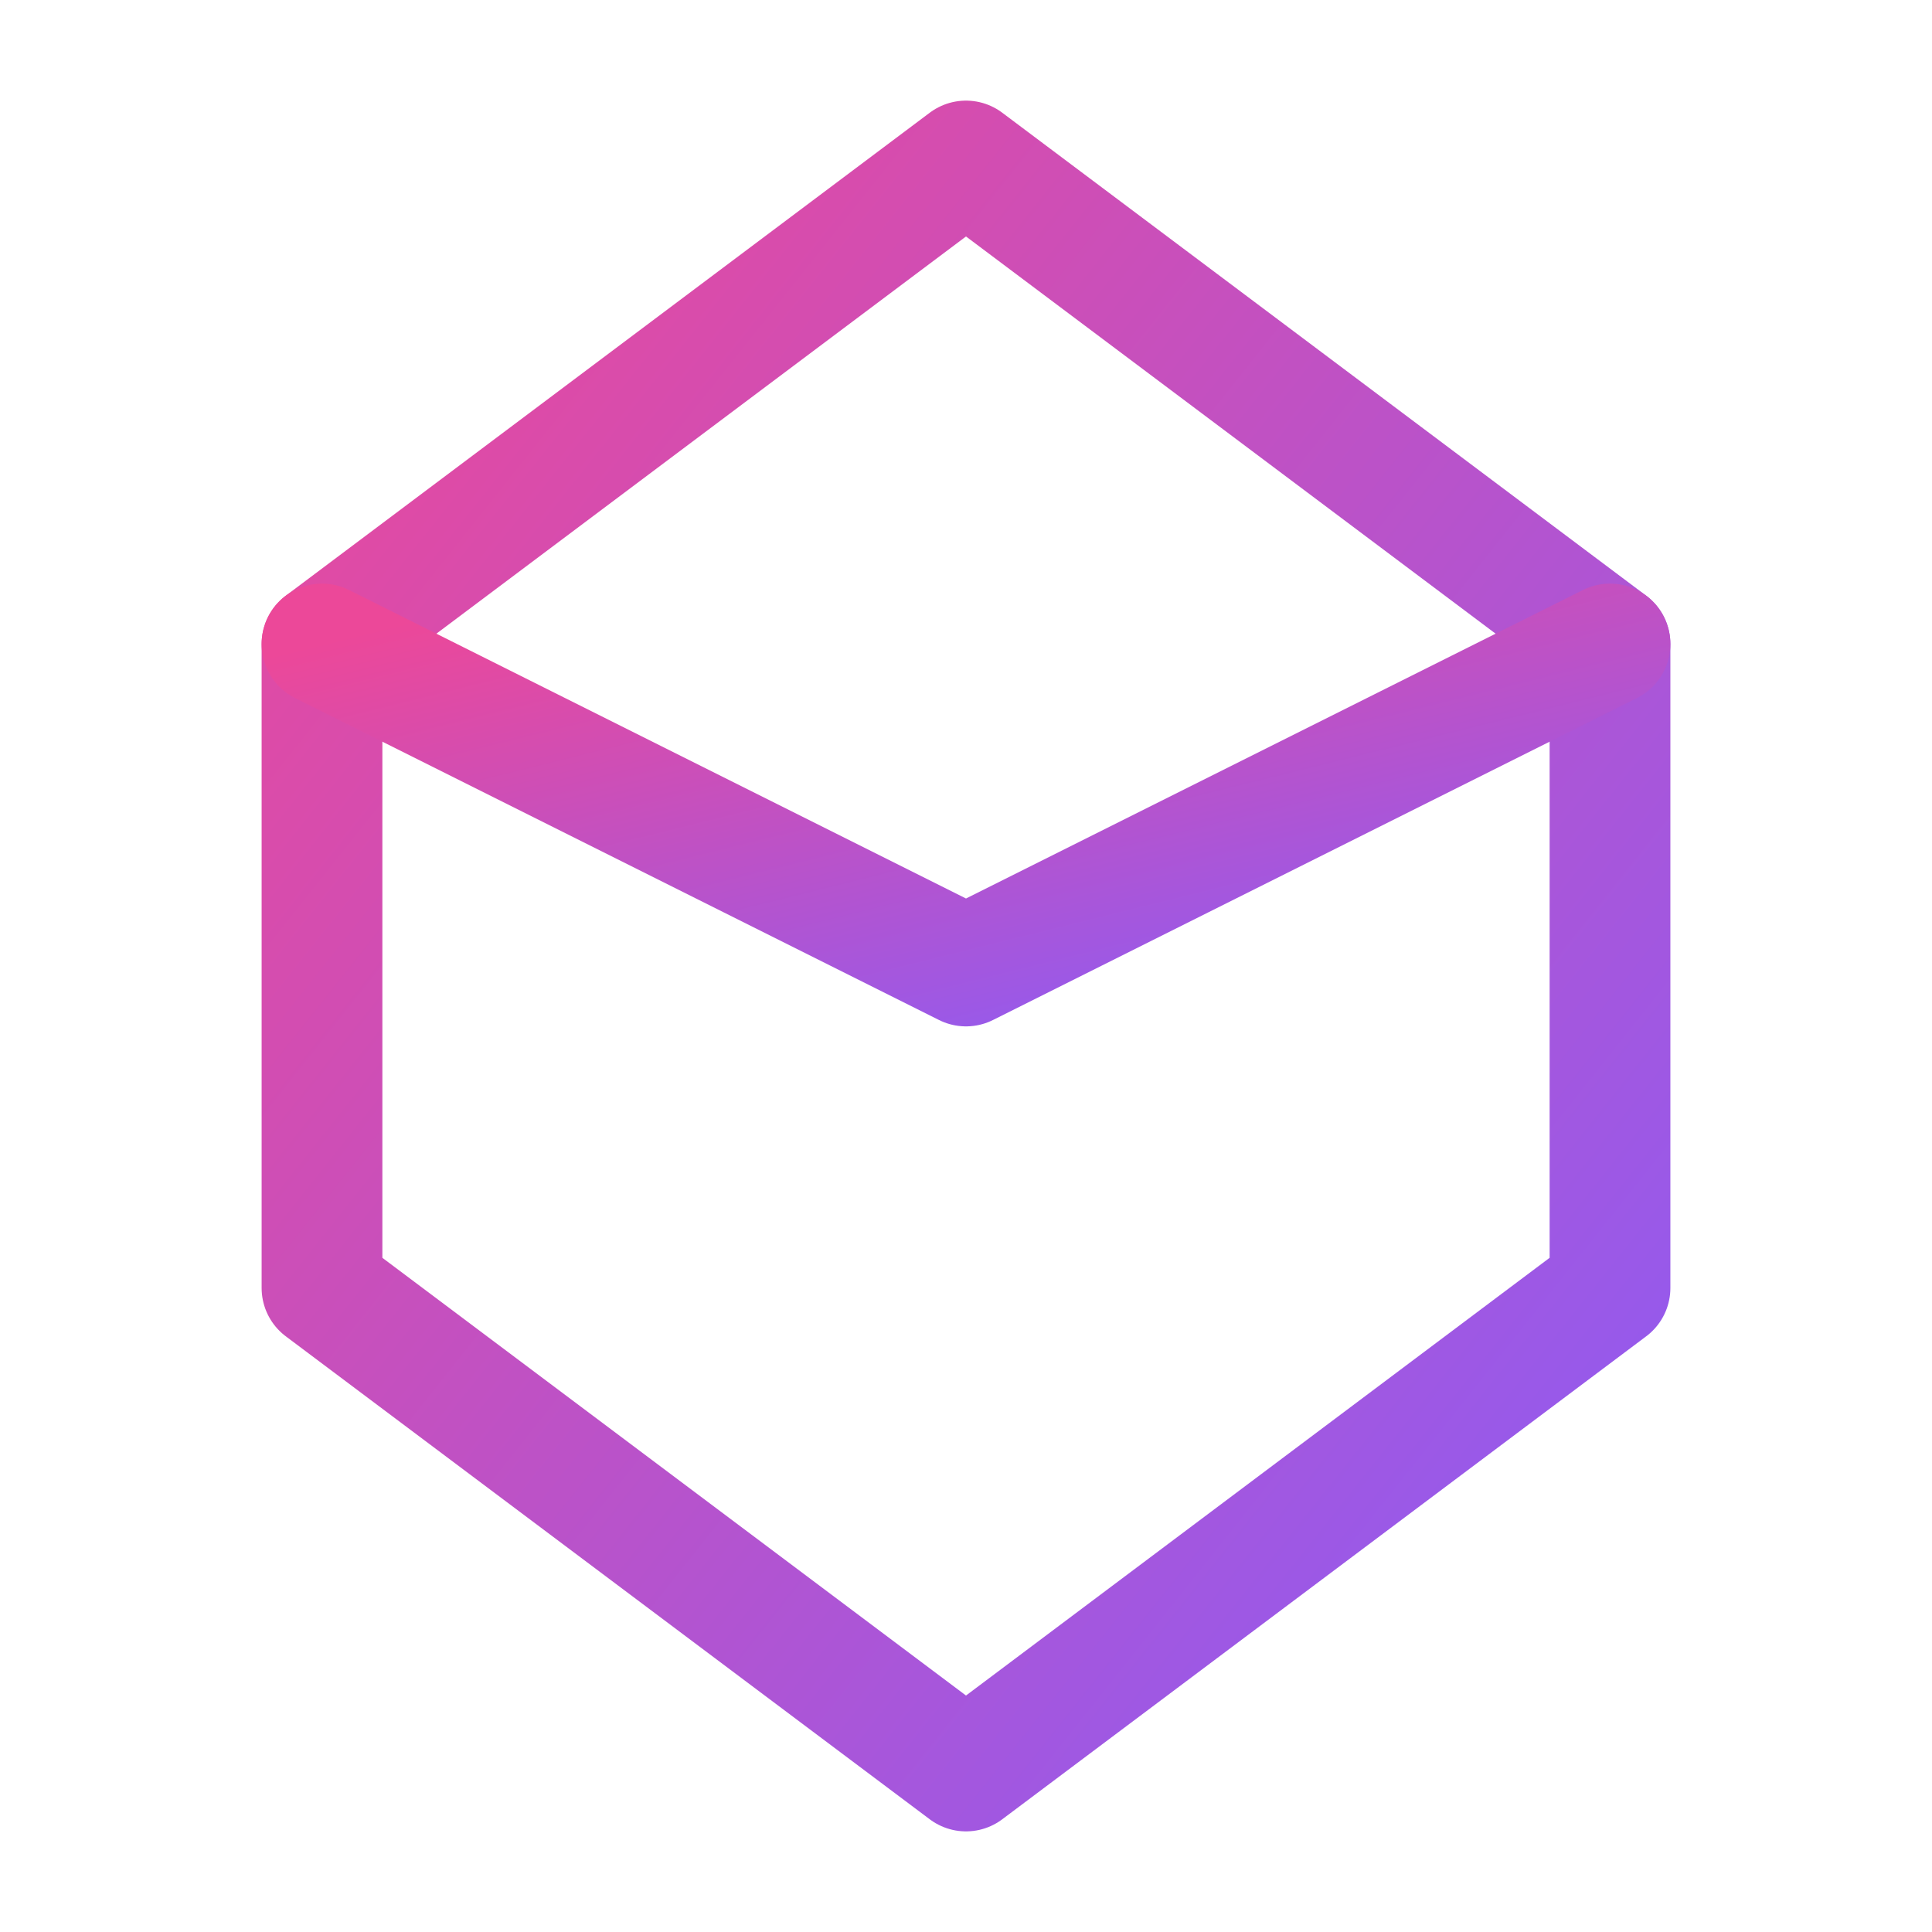
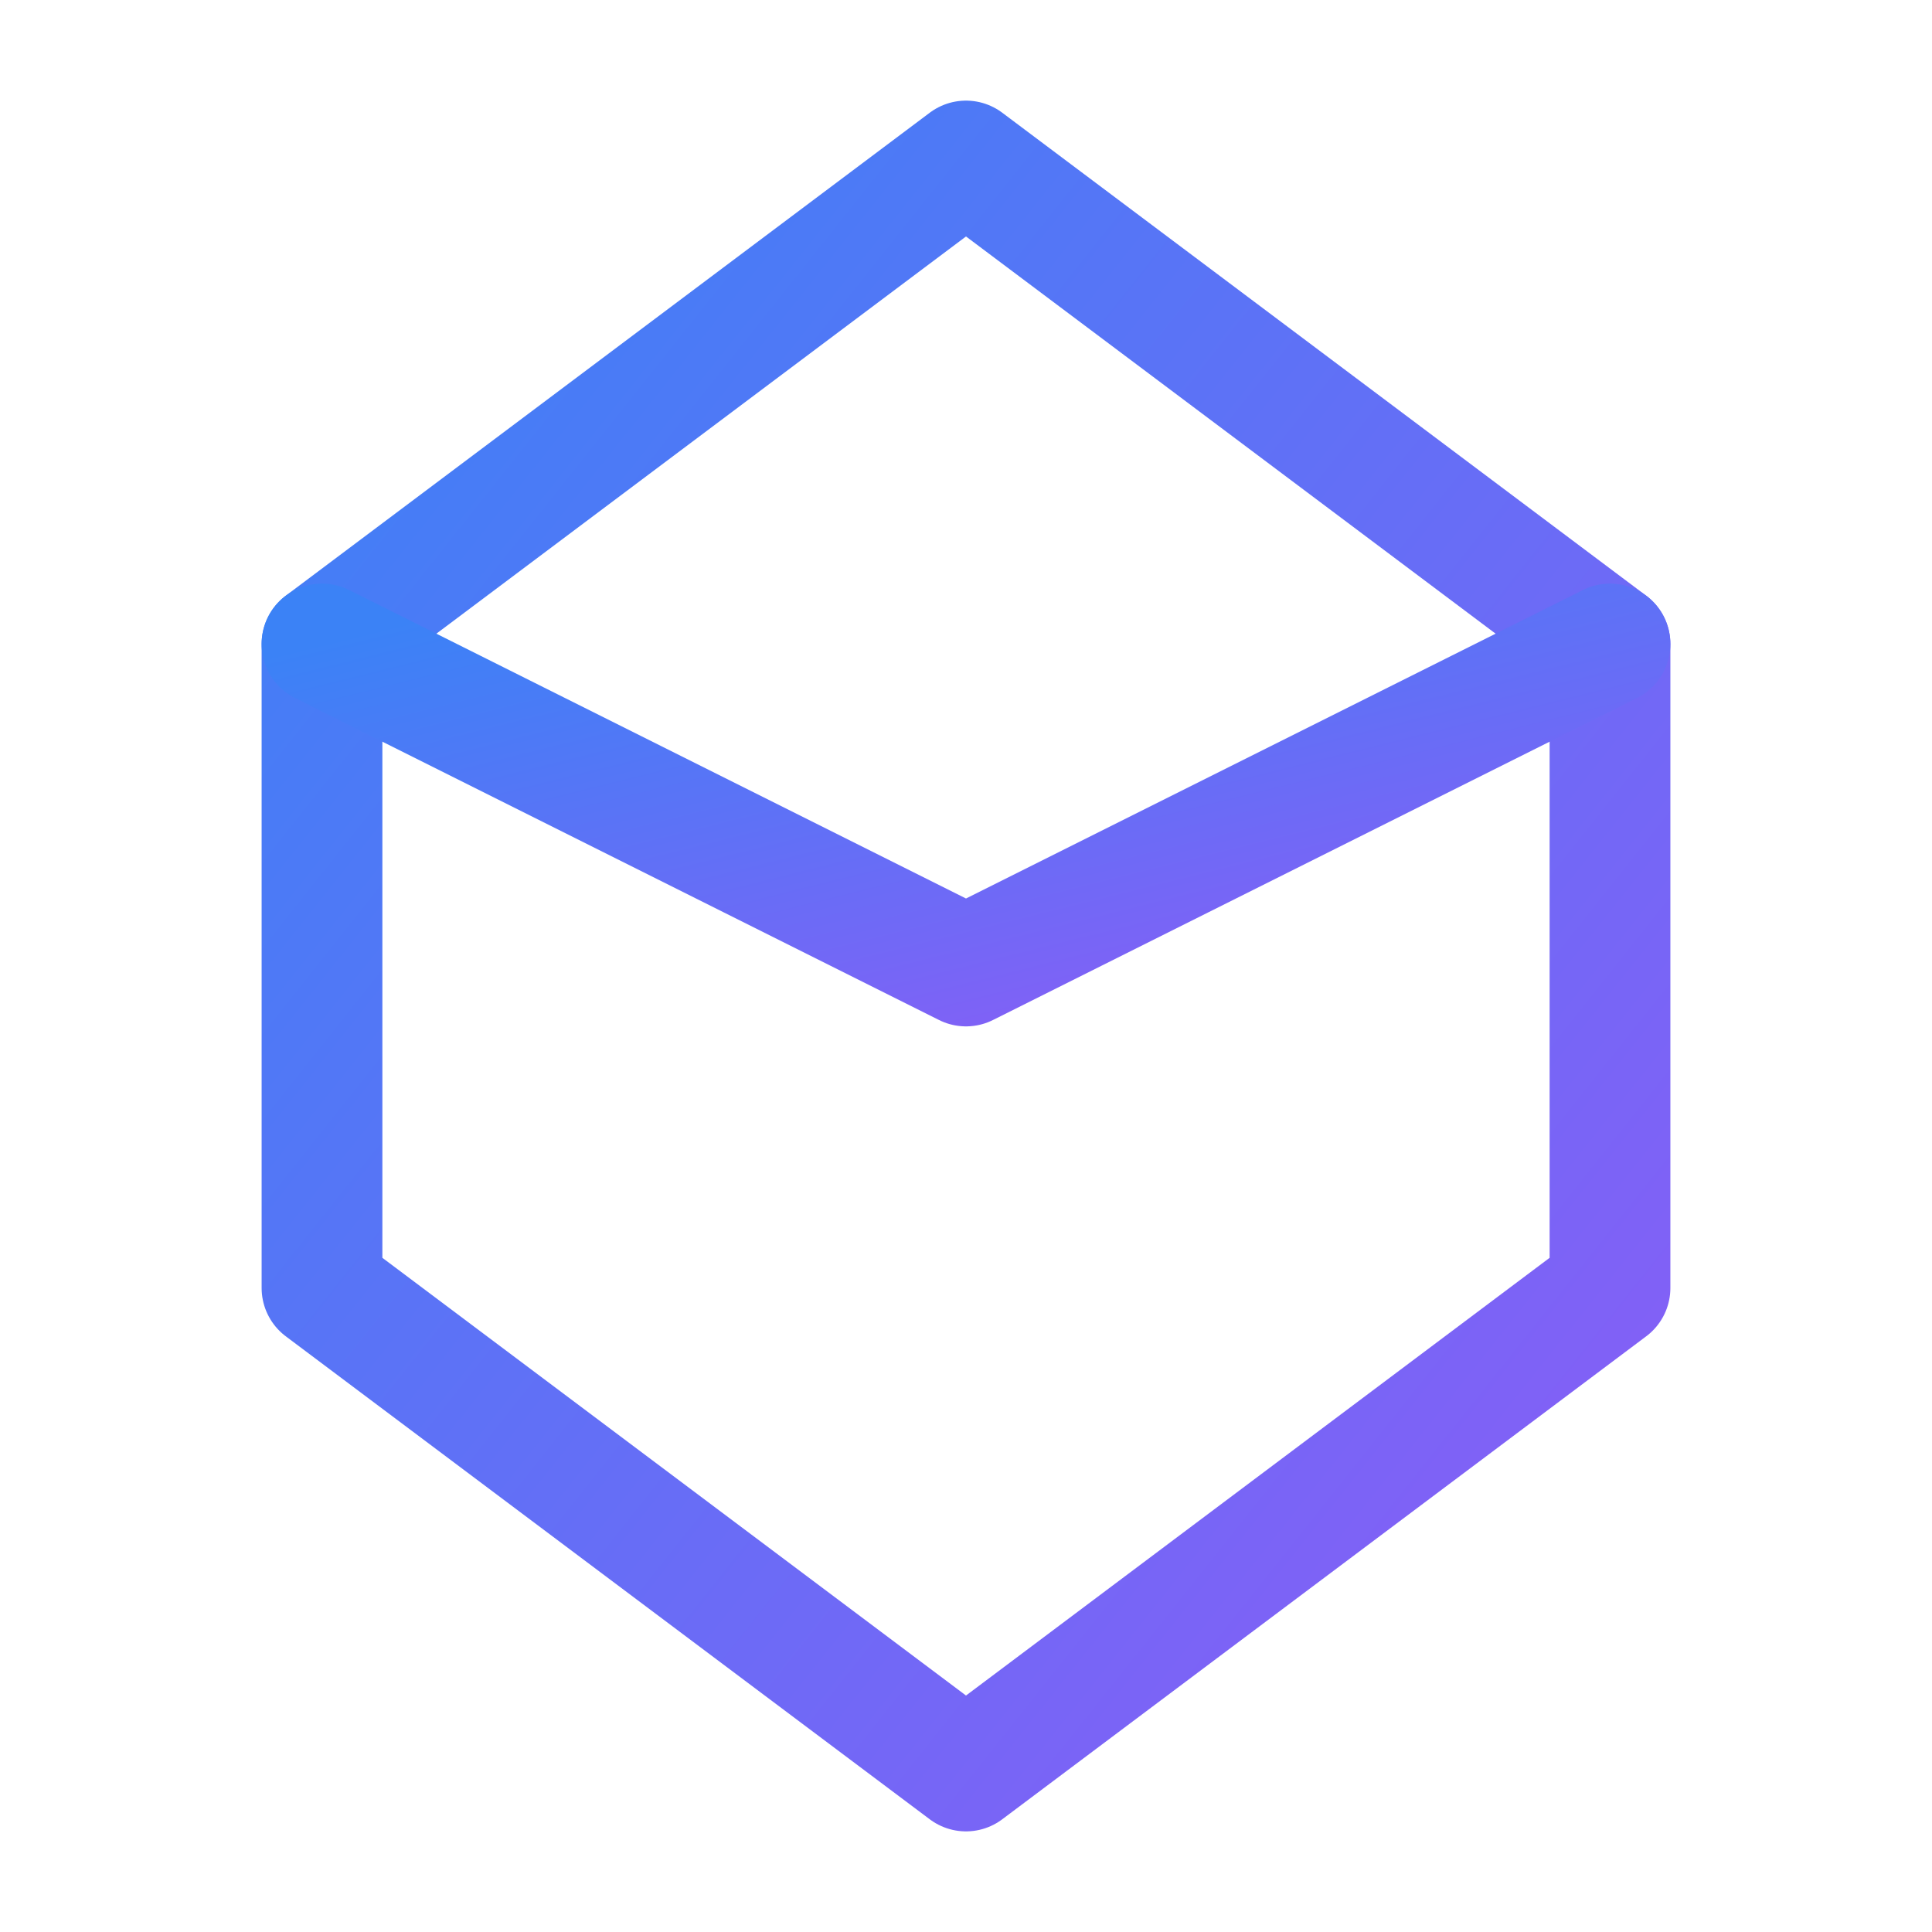
<svg xmlns="http://www.w3.org/2000/svg" viewBox="0 0 24 24" width="24" height="24" fill="none" stroke="url(#grad-unity)" stroke-width="1.5" stroke-linecap="round" stroke-linejoin="round">
  <defs>
    <linearGradient id="grad-unity" x1="0%" y1="0%" x2="100%" y2="100%">
-       <stop offset="0%" style="stop-color:#ec4899;stop-opacity:1" />
+       <stop offset="0%" style="stop-color:#3b82f6;stop-opacity:1" />
      <stop offset="100%" style="stop-color:#8b5cf6;stop-opacity:1" />
    </linearGradient>
  </defs>
  <path d="M12 2l-8 6v8l8 6 8-6V8l-8-6z" />
  <path d="M12 2v8" />
  <path d="M4 8l8 4 8-4" />
  <path d="M12 14v8" />
</svg>
